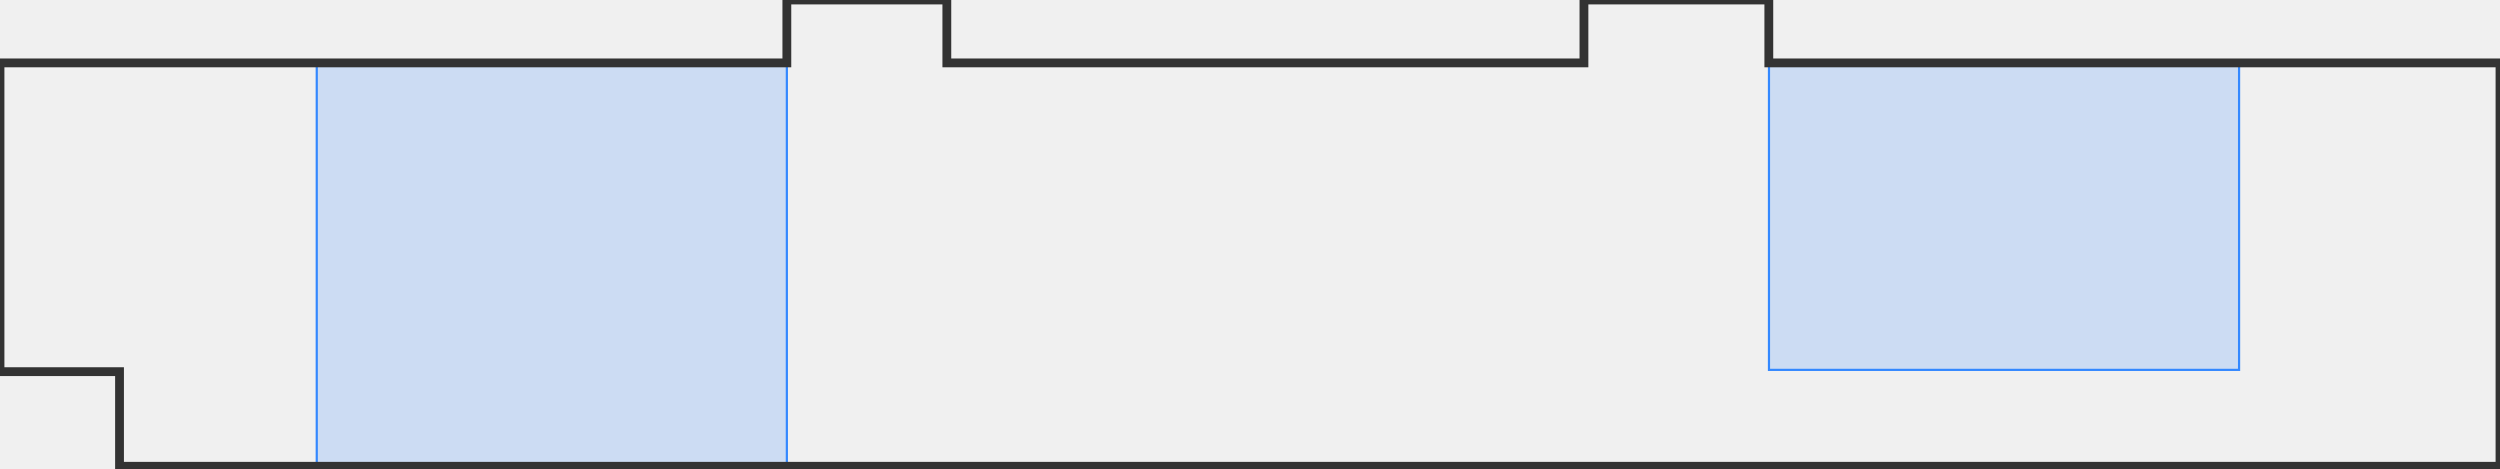
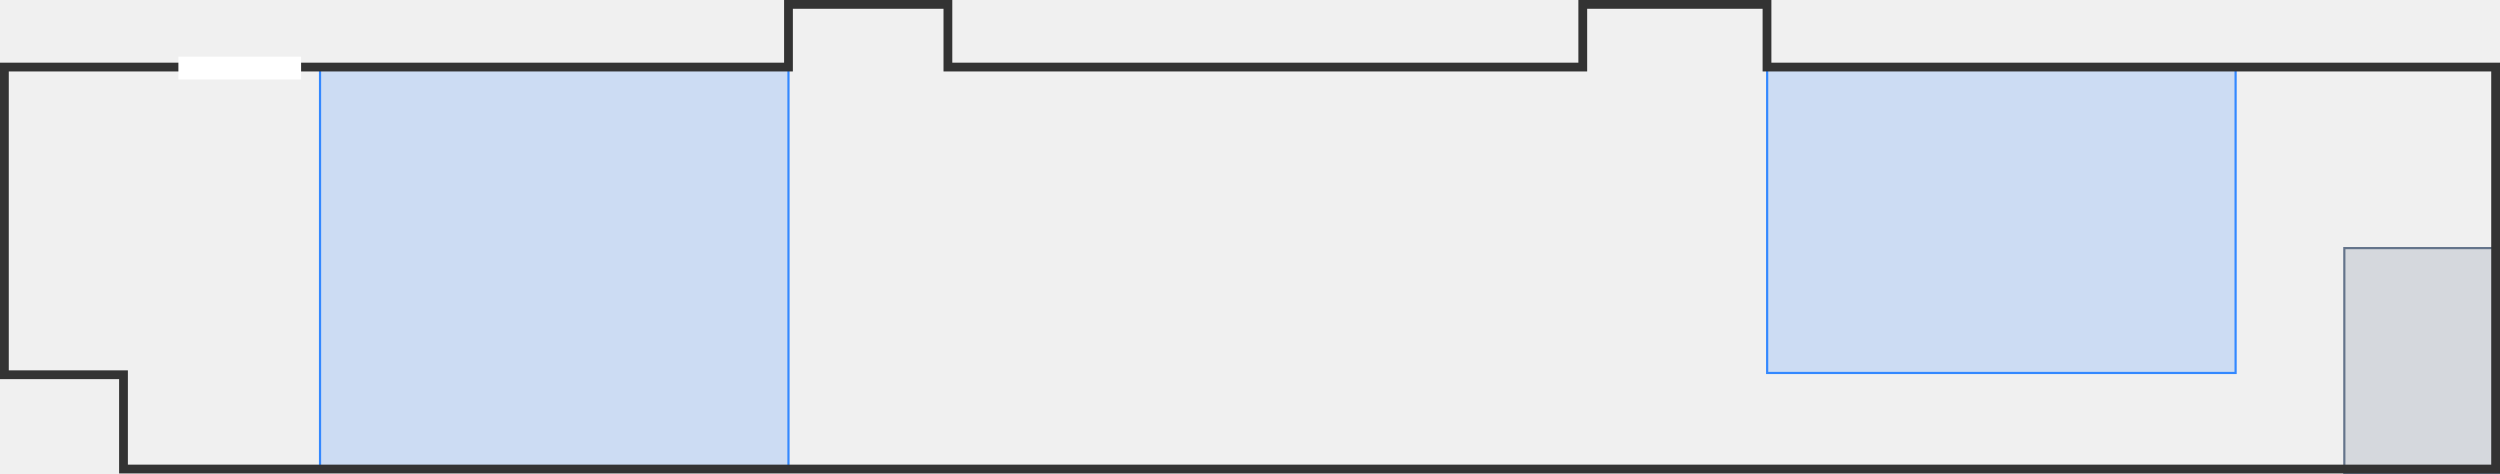
- <svg xmlns="http://www.w3.org/2000/svg" viewBox="65.608 90.608 1135.166 212.723" width="100%" height="100%">
-   <rect id="ccsl" x="868.841" y="119.227" width="213.458" height="139.328" fill="#3388ff30" stroke="#3388ff" />
-   <rect id="numec" x="209.433" y="119.166" width="213.458" height="183.164" fill="#3388ff30" stroke="#3388ff" />
-   <path d="M 1200.774,302.331        H 119.879        V 259.365        H 65.608        V 119.166        H 422.891        V 90.608        H 495.535        V 119.166        H 784.824        V 90.608        H 868.77        V 119.166        H 1200.774        Z" fill="none" stroke="#333333" stroke-width="4" />
+ <svg xmlns="http://www.w3.org/2000/svg" viewBox="65.608 90.608 1139.167 215.723" width="1139.167" height="215.723" version="1.1">
+   <g>
+     <rect id="ccsl" x="870.841" y="121.227" width="213.458" height="139.328" fill="#3388ff30" stroke="#3388ff" />
+     <rect id="escada" x="1133.838" y="203.662" width="70.689" height="102.421" fill="#64748b30" stroke="#64748b" />
+     <rect id="numec" x="211.433" y="121.166" width="213.458" height="183.164" fill="#3388ff30" stroke="#3388ff" />
+   </g>
+   <path d="M 1202.774,304.331 H 121.879 V 261.365 H 67.608 V 121.166 H 424.891 V 92.608 h 72.644 V 121.166 H 786.824 V 92.608 h 83.946 v 28.559 h 332.004 z" fill="none" stroke="#333333" stroke-width="4" />
+   <rect fill="#ffffff" stroke="none" width="55.907" height="10.416" x="146.898" y="116.416" />
</svg>
